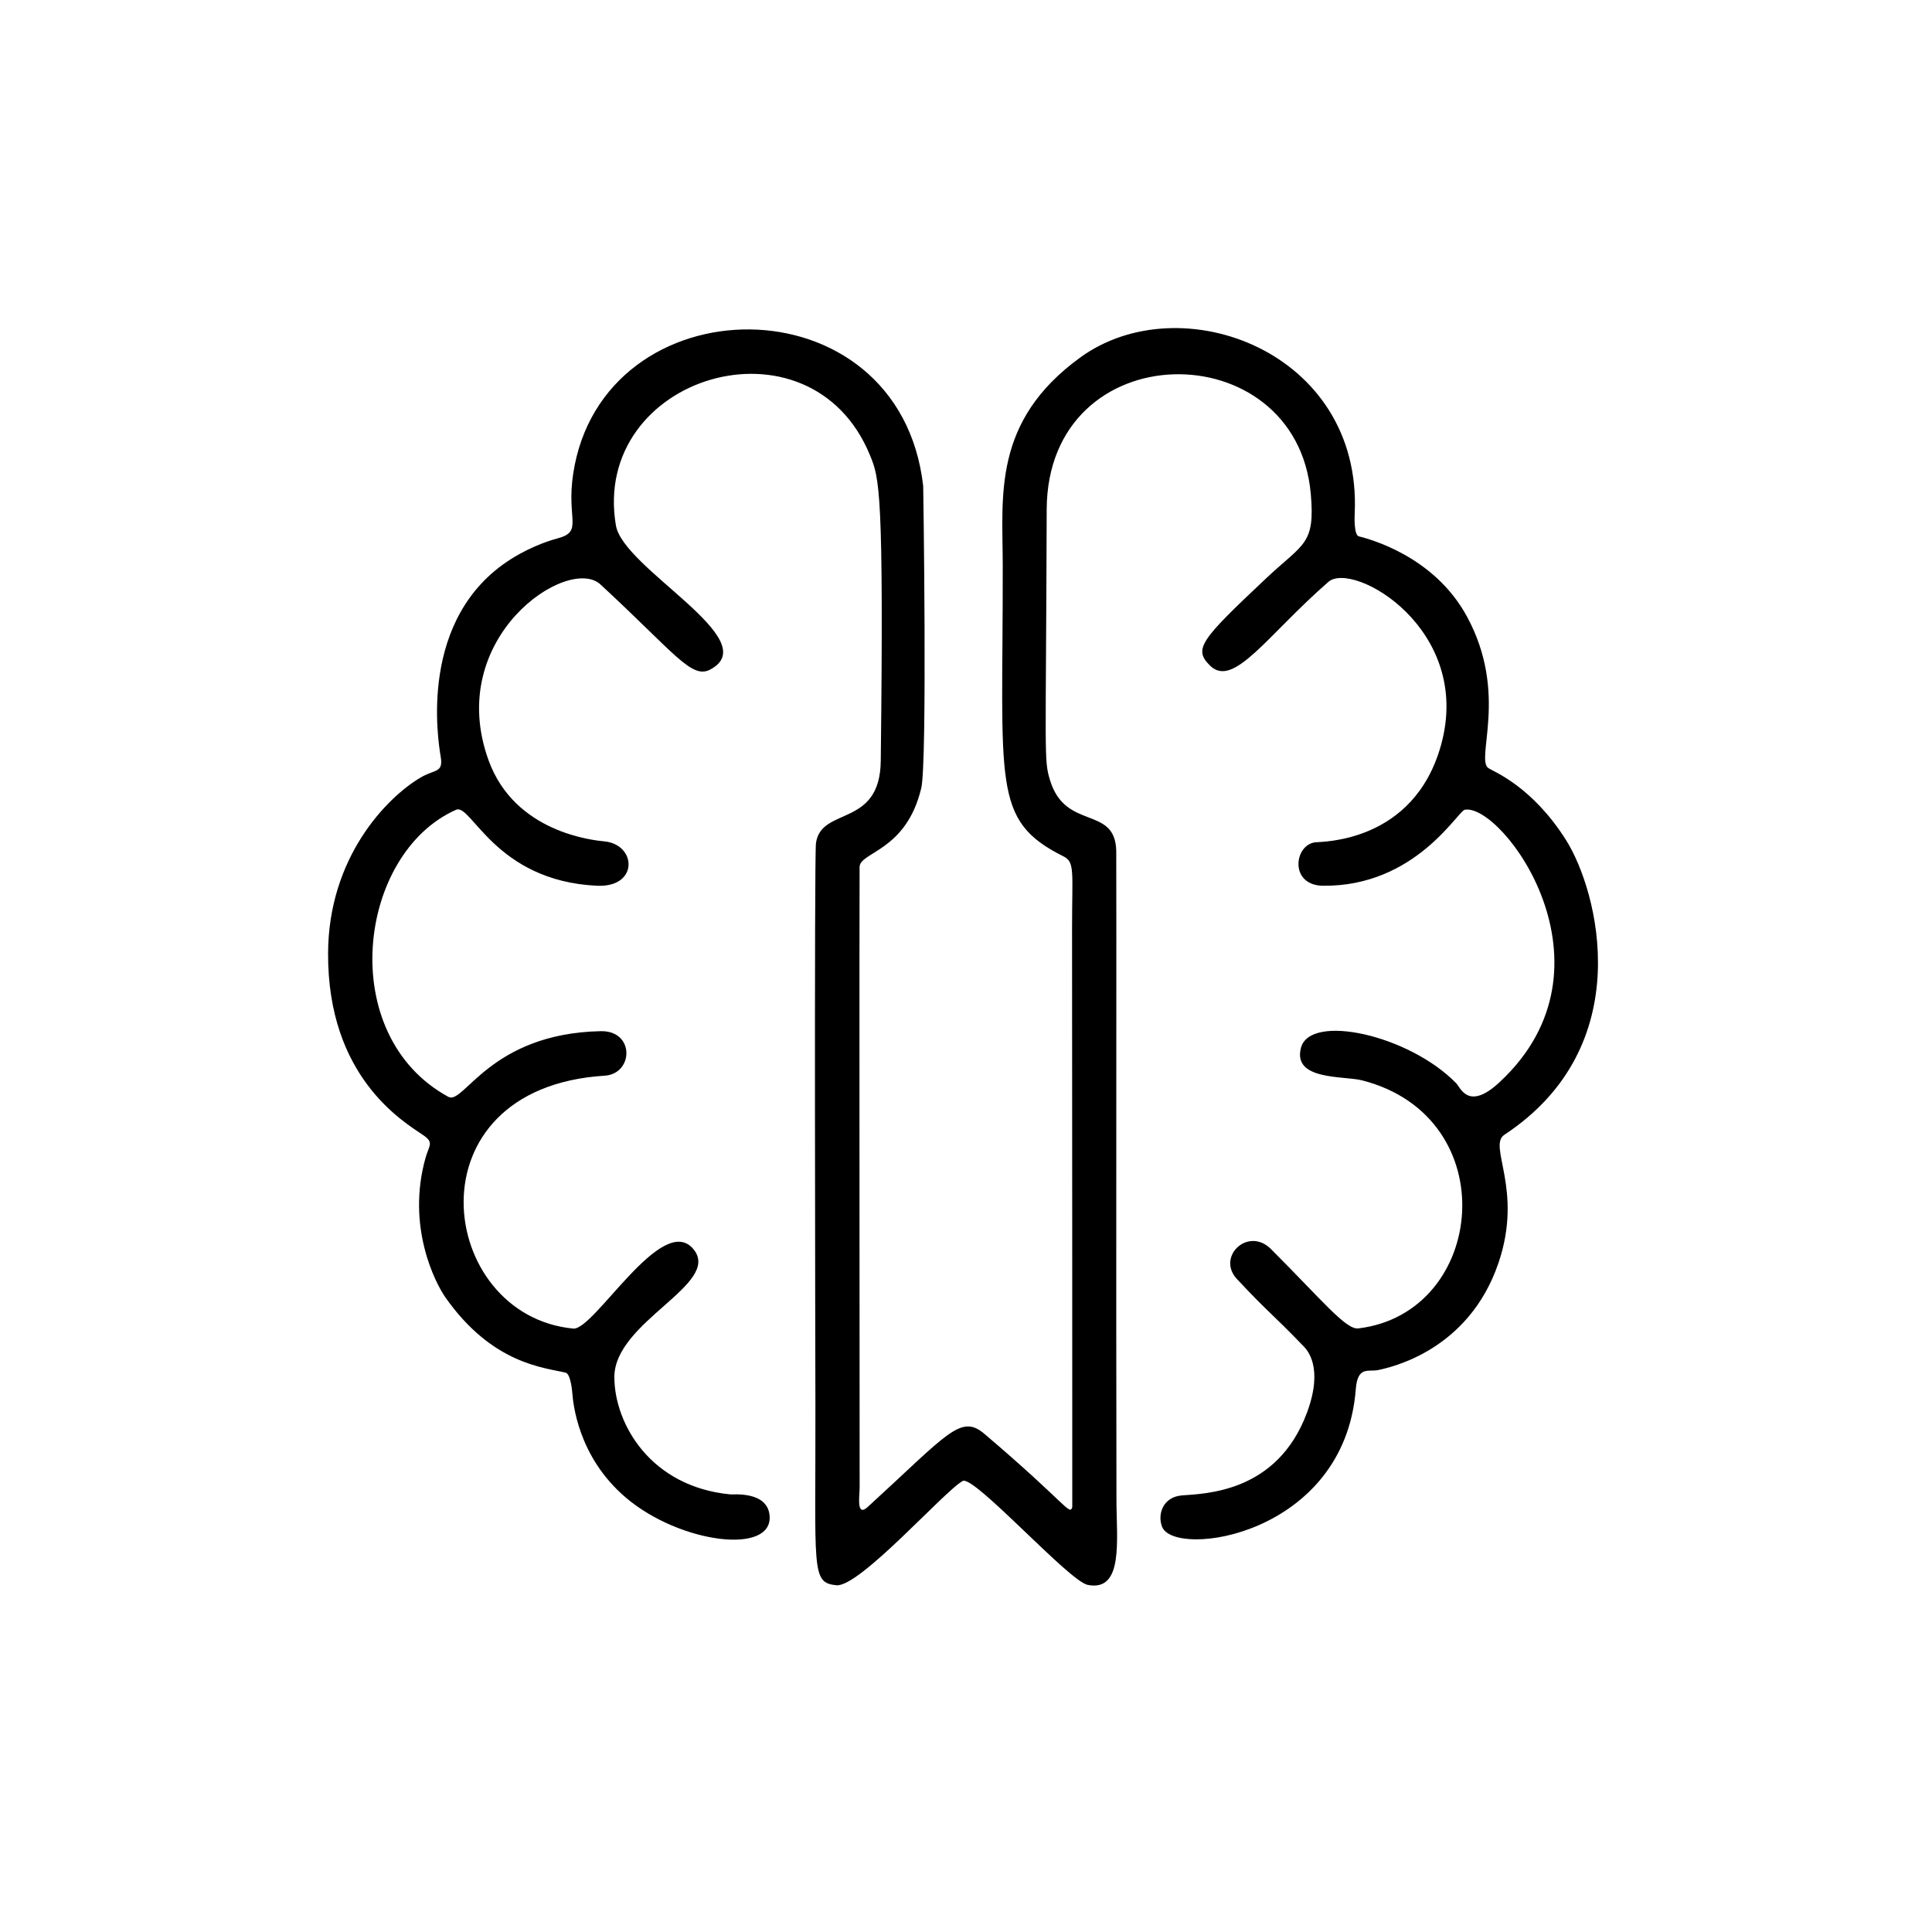
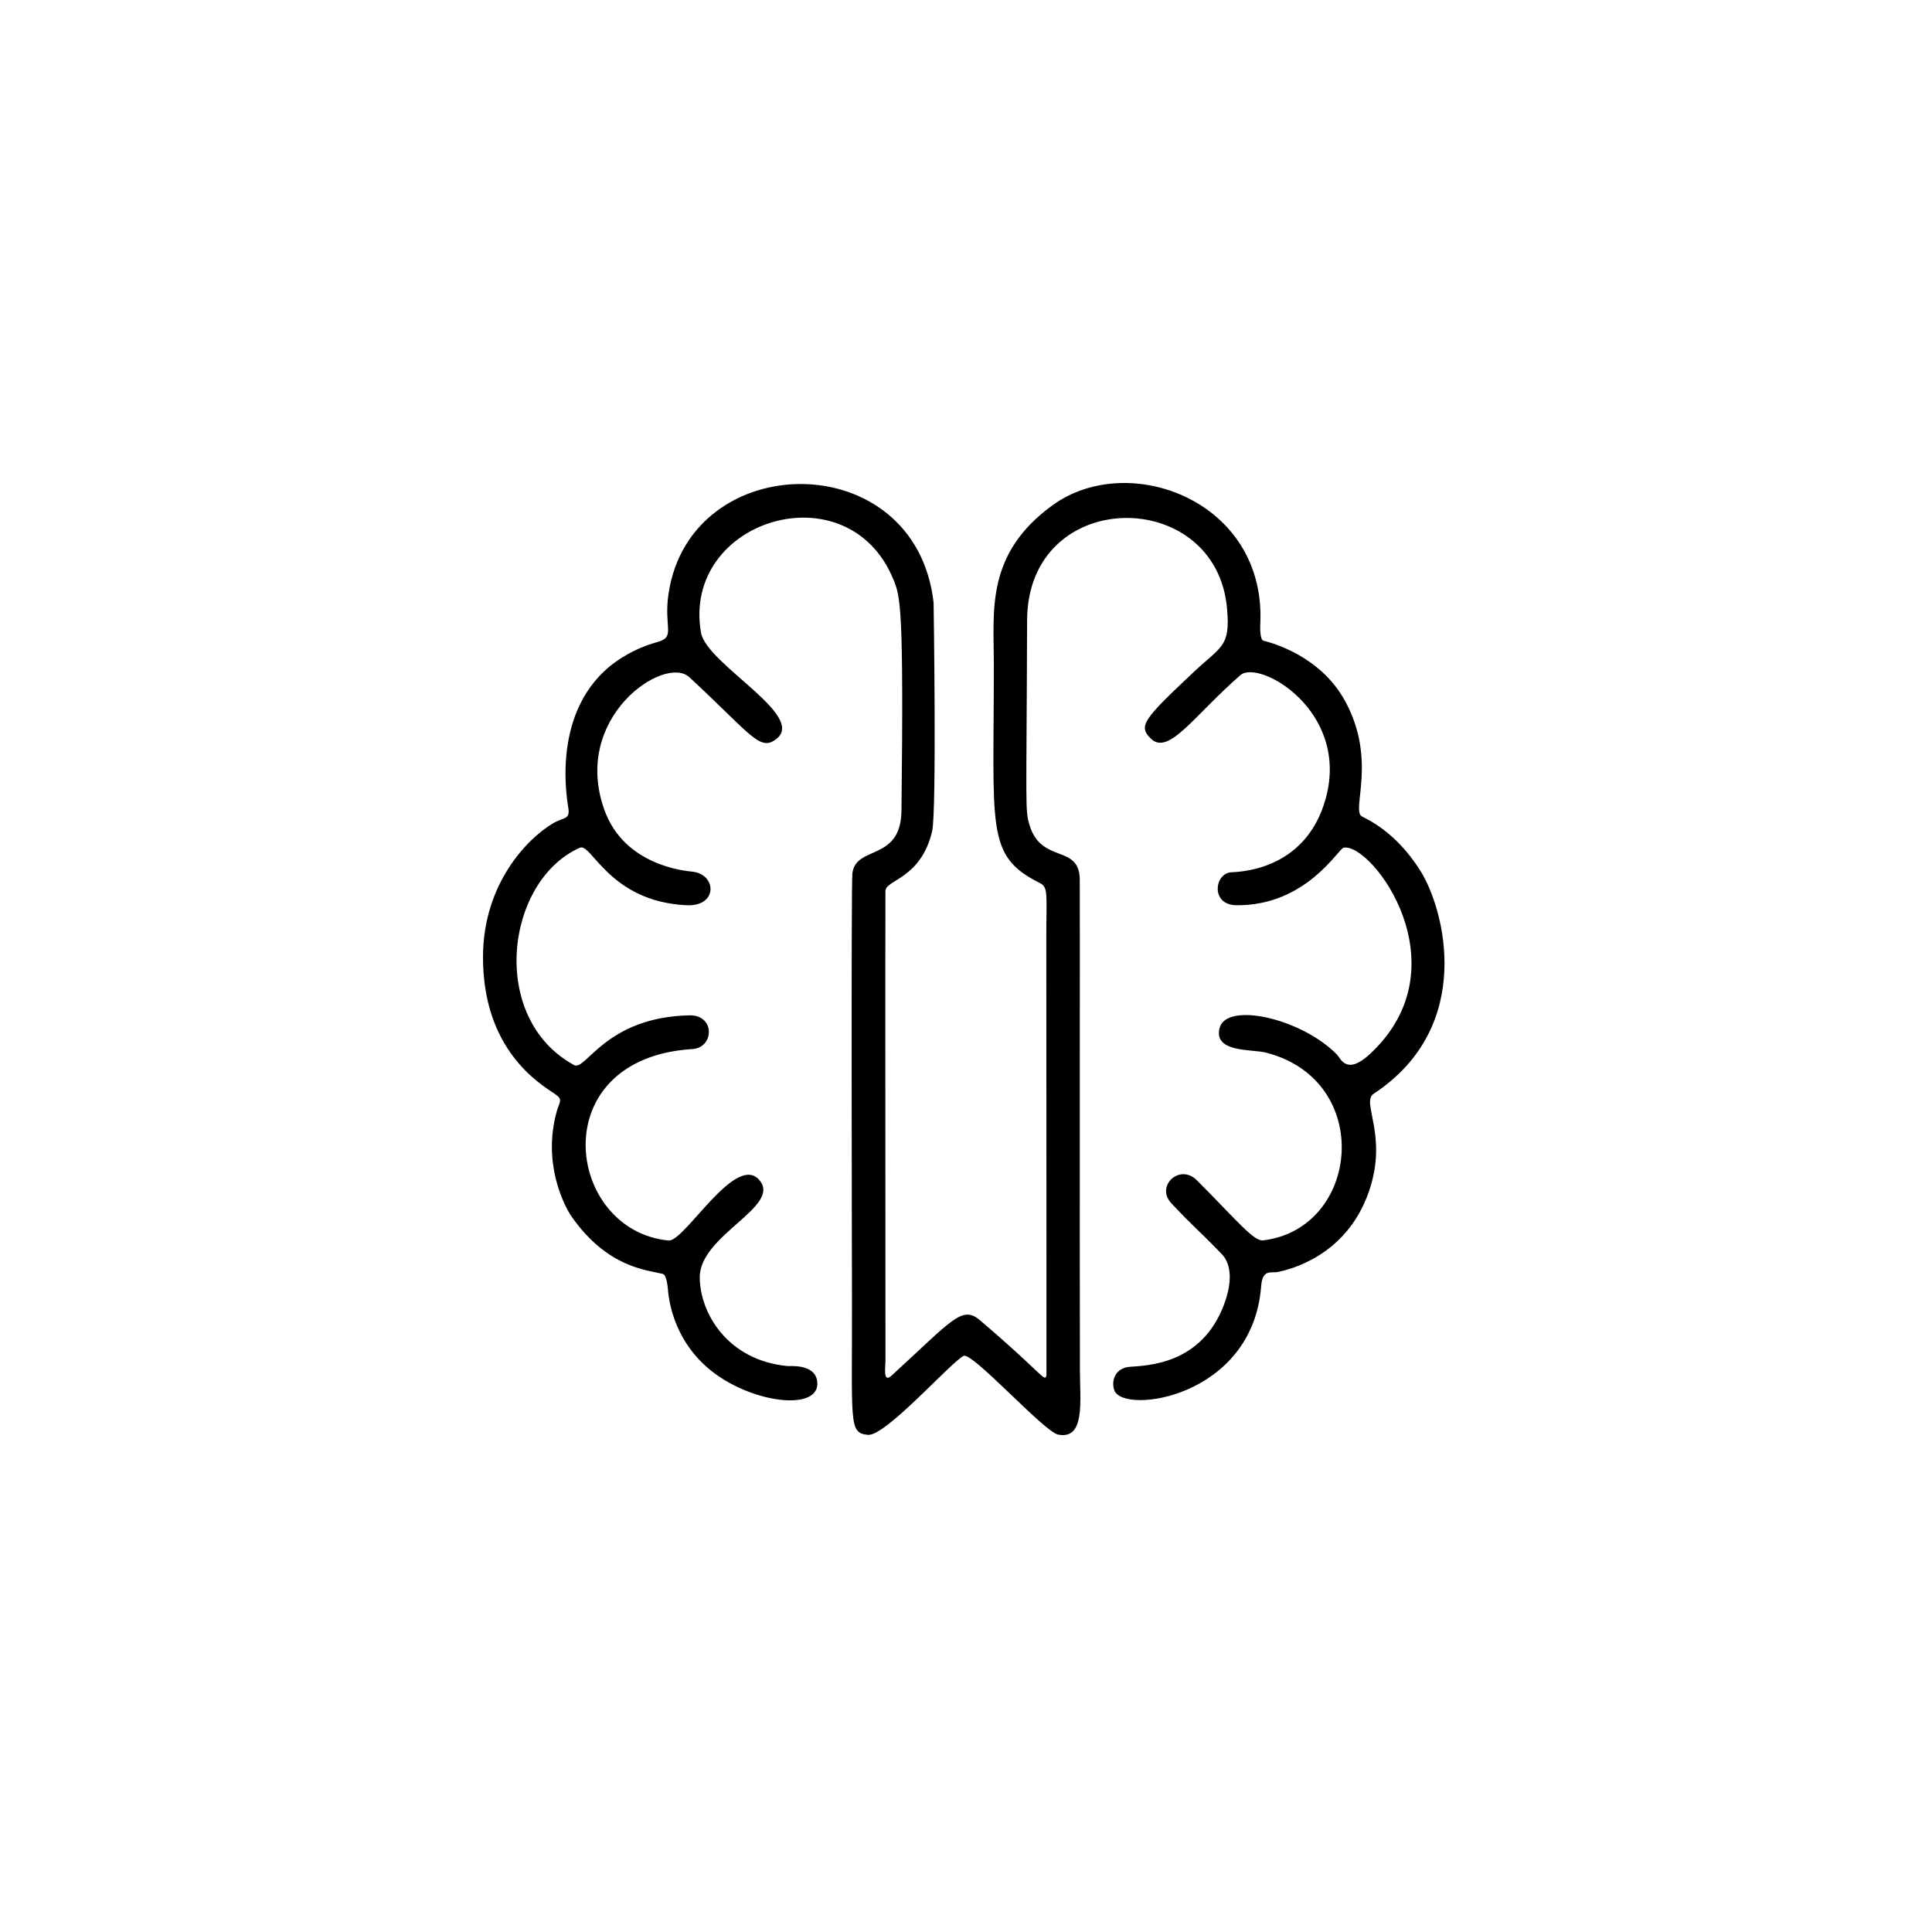
- <svg xmlns="http://www.w3.org/2000/svg" width="100%" height="100%" viewBox="-9 -9 53 53" version="1.1" xml:space="preserve" style="fill-rule:evenodd;clip-rule:evenodd;stroke-linejoin:round;stroke-miterlimit:2;">
+ <svg xmlns="http://www.w3.org/2000/svg" width="100%" height="100%" viewBox="-17.5 -17.5 70 70" version="1.1" xml:space="preserve" style="fill-rule:evenodd;clip-rule:evenodd;stroke-linejoin:round;stroke-miterlimit:2;">
  <g transform="matrix(1,0,0,1,-0.581541,-0.752054)">
    <g transform="matrix(0.10772,0,0,0.10772,-13.64579,-60.13888)">
      <path d="M332.85,863.504C332.851,873.866 334.758,887.146 325.534,885.343C320.774,884.413 296.572,857.335 293.693,858.878C289.122,861.329 267.403,886.039 261.507,885.433C254.976,884.762 256.279,881.615 256.184,839.501C256.158,828.059 255.869,699.904 256.325,696.475C257.582,687.027 272.628,692.642 272.828,675.502C273.636,606.325 272.45,603.431 270.087,597.665C254.86,560.502 198.928,577.47 205.377,615.524C207.257,626.615 243.636,644.752 229.377,652.244C224.62,654.743 220.333,648.015 201.444,630.562C193.228,622.971 161.63,644.087 172.946,675.335C179.618,693.757 199.601,695.714 202.47,695.995C210.664,696.797 211.255,707.807 200.509,707.29C174.585,706.044 168.536,686.232 164.681,687.939C139.602,699.044 133.827,745.315 162.712,761.052C166.641,763.193 173.262,744.91 201.5,744.326C210.242,744.145 209.881,755.203 202.515,755.663C152.13,758.806 159.794,816.736 194.509,820.064C199.837,820.574 217.117,790.253 225.103,799.816C232.532,808.712 204.914,818.208 204.982,832.488C205.039,844.384 214.249,860.361 234.523,862.291C235.293,862.365 243.798,861.448 244.497,867.5C245.693,877.855 221.701,874.867 207.876,863.086C195.622,852.644 194.477,838.897 194.279,836.518C194.243,836.08 193.87,831.606 192.576,831.294C187.073,829.967 173.952,829.147 161.988,812.167C159.397,808.489 151.98,794.106 156.888,776.618C157.796,773.383 159.118,772.707 156.298,770.797C151.078,767.262 131.967,755.932 132.078,724.504C132.164,700.109 146.959,684.848 155.641,679.733C159.299,677.577 161.446,678.604 160.763,674.458C160.066,670.227 154.915,638.97 178.818,623.998C184.478,620.453 189.59,619.077 190.583,618.809C197.103,617.054 192.759,614.048 194.48,602.497C201.805,553.338 277.574,552.308 283.634,605.486C283.653,605.657 284.703,675.82 283.141,682.417C279.336,698.489 267.532,698.645 267.437,702.495C267.355,705.846 267.44,847.86 267.447,860.501C267.449,862.637 266.527,868.218 269.501,865.501C289.88,846.882 293.168,841.734 299.203,846.862C320.363,864.843 320.851,867.758 321.599,865.548C321.628,865.463 321.552,730.264 321.545,718.5C321.537,703.621 322.32,701.289 319.353,699.807C300.947,690.607 303.966,681.59 303.892,625.499C303.87,608.032 301.202,589.021 323.663,572.737C349.269,554.173 395.469,571.269 393.525,612.501C393.502,612.972 393.267,617.97 394.566,618.306C397.221,618.992 413.693,623.248 422.104,638.717C432.812,658.411 424.166,675.132 427.594,677.349C428.998,678.257 438.683,681.98 447.314,695.609C455.478,708.501 465.992,748.064 431.64,770.715C427.328,773.558 436.536,784.582 430.132,803.372C422.524,825.693 402.73,829.935 399.524,830.622C397.031,831.156 394.269,829.467 393.799,835.527C390.902,872.856 347.575,878.677 344.462,870.516C343.244,867.325 344.711,862.947 349.505,862.556C355.396,862.076 373.795,861.912 381.376,841.461C385.658,829.91 381.41,825.506 380.469,824.53C372.102,815.856 371.798,816.284 363.545,807.458C358.222,801.766 366.402,794.013 372.2,799.814C385.382,813.005 391.287,820.398 394.445,820.02C427.039,816.123 432.003,766.215 395.403,756.851C390.753,755.662 377.668,756.913 379.832,748.581C382.141,739.69 407.402,745.285 419.391,757.606C420.457,758.701 422.454,764.701 430.375,757.359C462.248,727.818 431.073,686.193 421.55,687.936C419.773,688.261 408.995,707.5 385.505,707.295C376.861,707.219 378.05,696.951 383.433,696.232C384.897,696.037 408.535,696.51 415.5,671.5C423.747,641.887 393.064,624.466 386.829,629.902C371.245,643.488 362.693,657.075 356.727,651.264C352.347,646.998 354.223,644.77 370.97,628.998C380.472,620.049 383.483,620.489 382.342,607.512C378.702,566.104 315.224,566.352 315.087,611.499C314.894,674.961 314.33,675.086 315.918,680.362C319.848,693.427 332.589,686.673 332.799,698.497C332.88,703.023 332.73,818.253 332.85,863.504Z" />
    </g>
  </g>
</svg>
